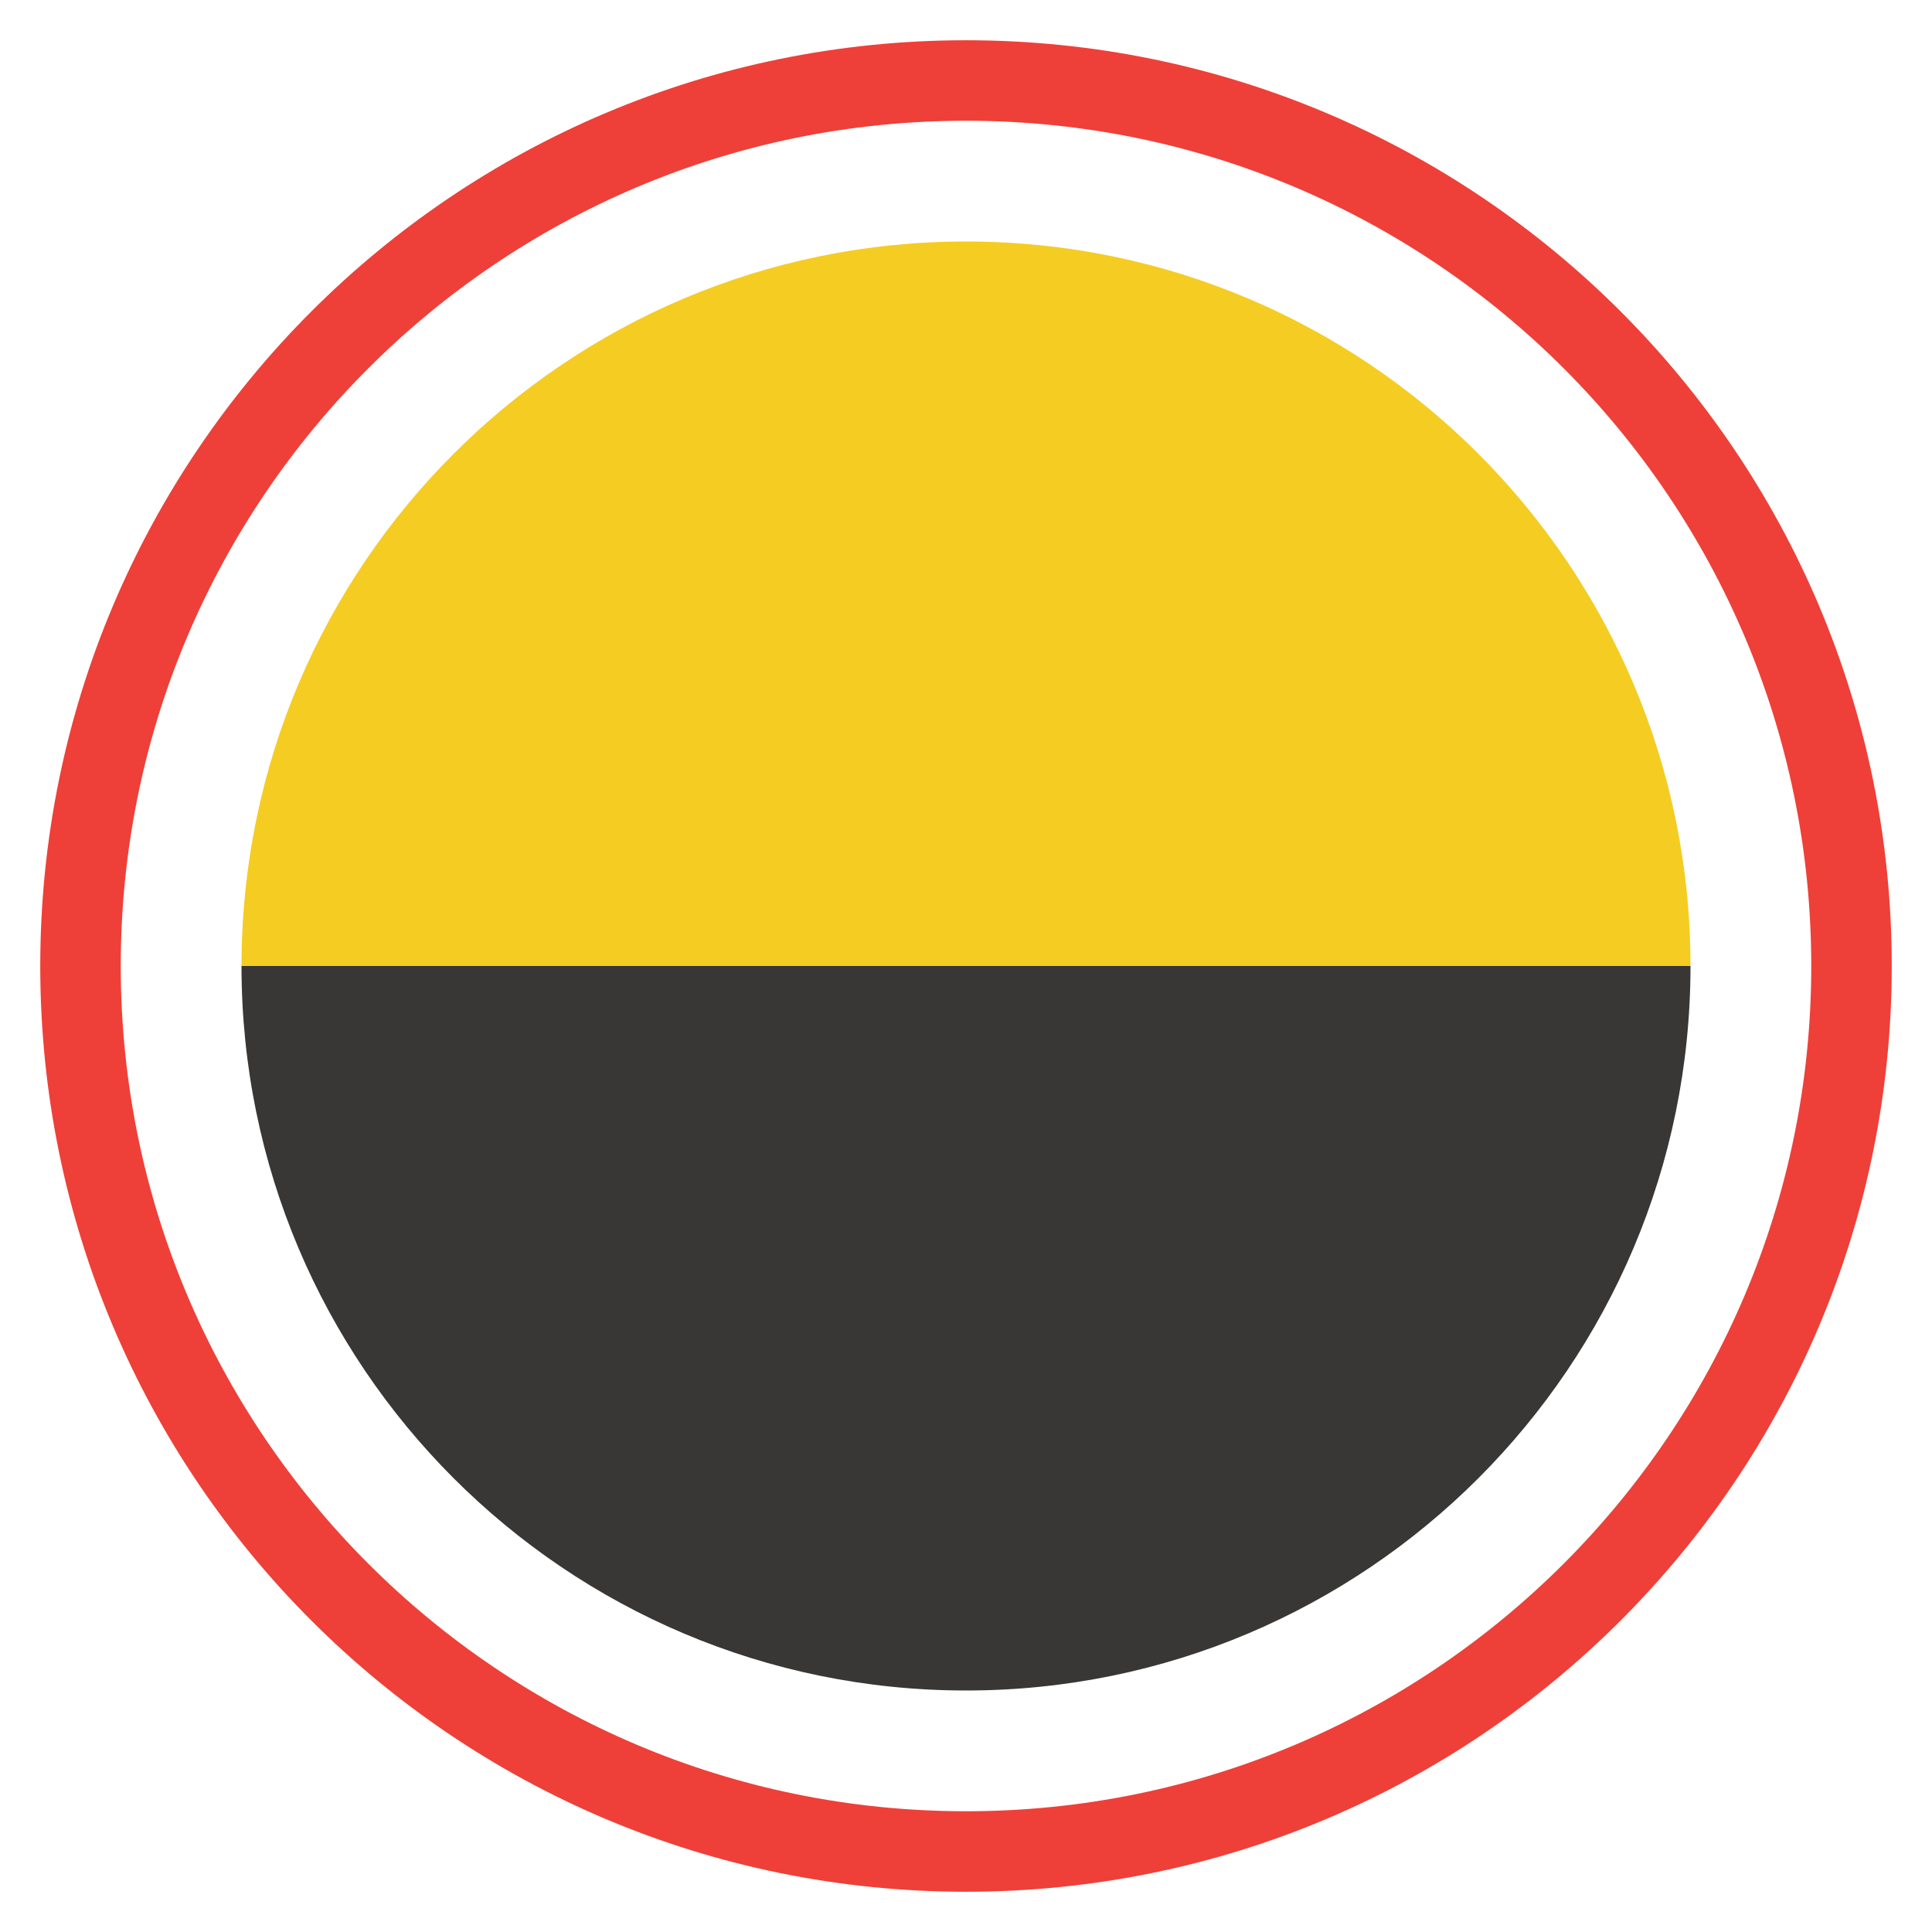
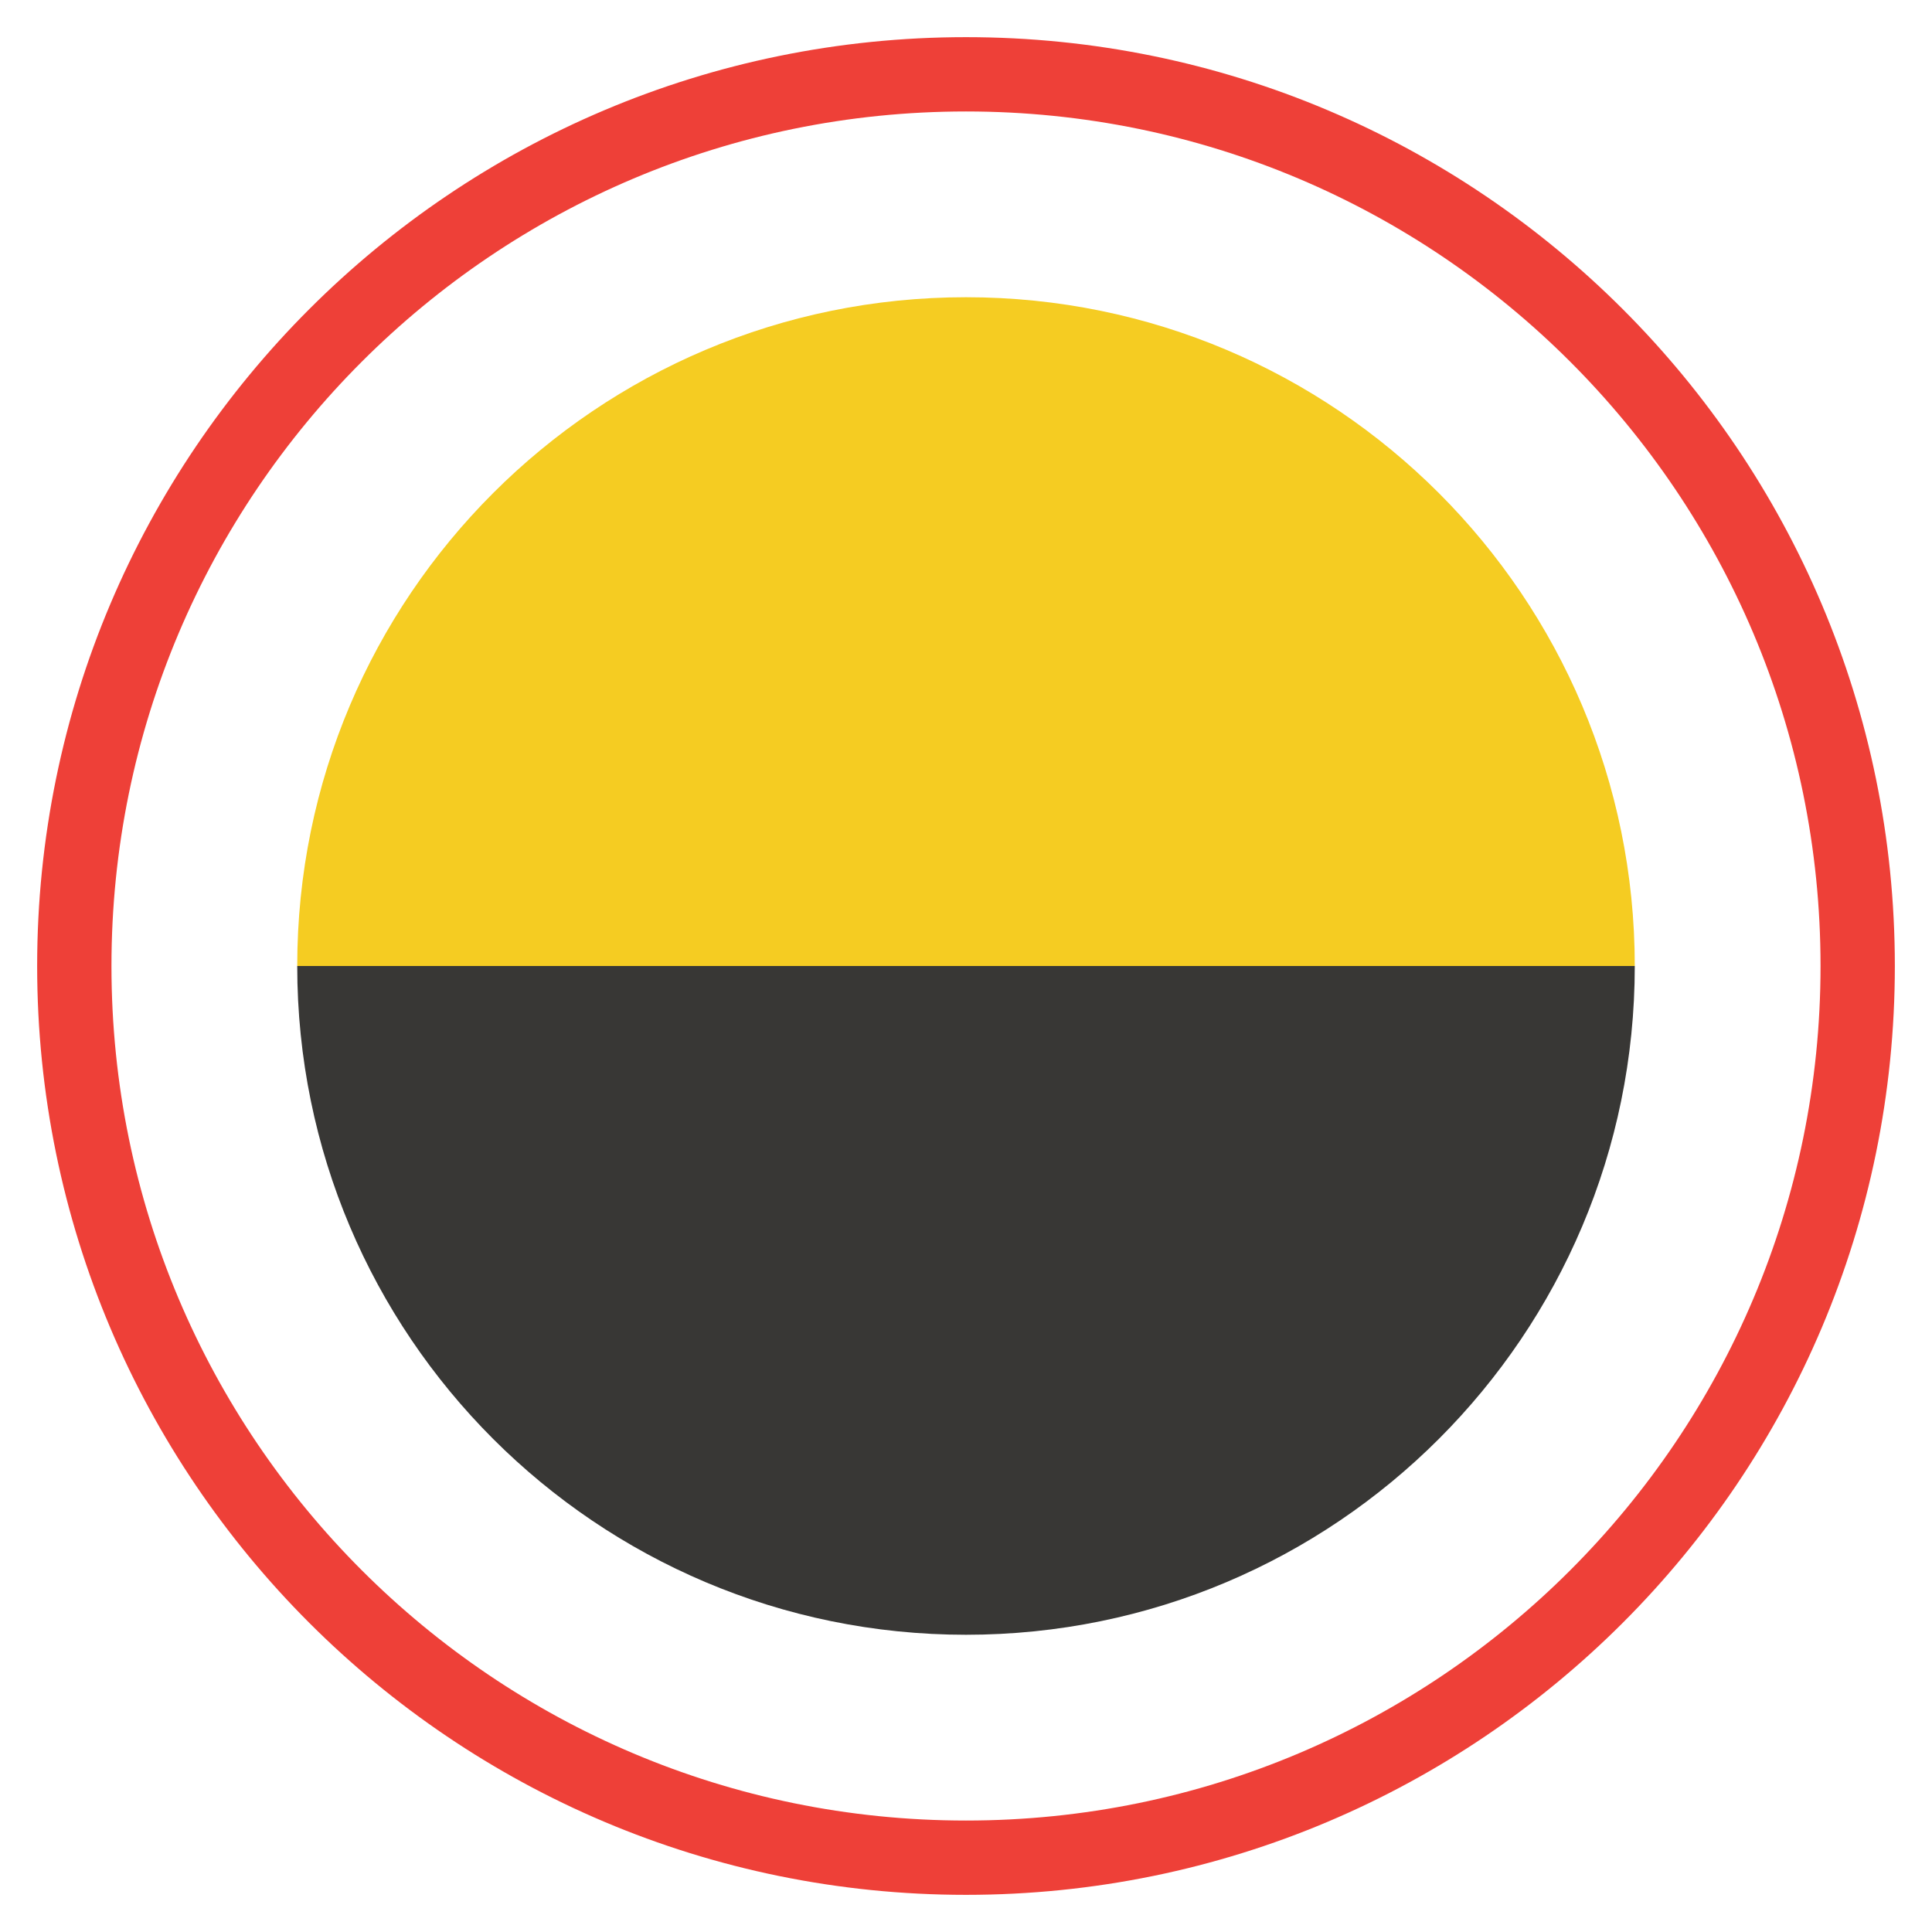
- <svg xmlns="http://www.w3.org/2000/svg" width="24" height="24" viewBox="0 0 24 24">
-   <path d="M21,12 a9,9 0 1,0 -18,0" fill="#f5cc22" />
-   <path d="M3,12 a9,9 0 0,0 18,0" fill="#383735" />
-   <circle r="11" cx="12" cy="12" fill="none" stroke="#ee4038" stroke-width="1" stroke-opacity="1" />
+ <svg xmlns="http://www.w3.org/2000/svg" width="26" height="26" viewBox="0 0 26 26">
+   <path d="M22,13 a9,9 0 1,0 -18,0" fill="#f5cc22" />
+   <path d="M4,13 a9,9 0 0,0 18,0" fill="#383735" />
+   <circle r="12" cx="13" cy="13" fill="none" stroke="#ee4038" stroke-width="1" stroke-opacity="1" />
</svg>
